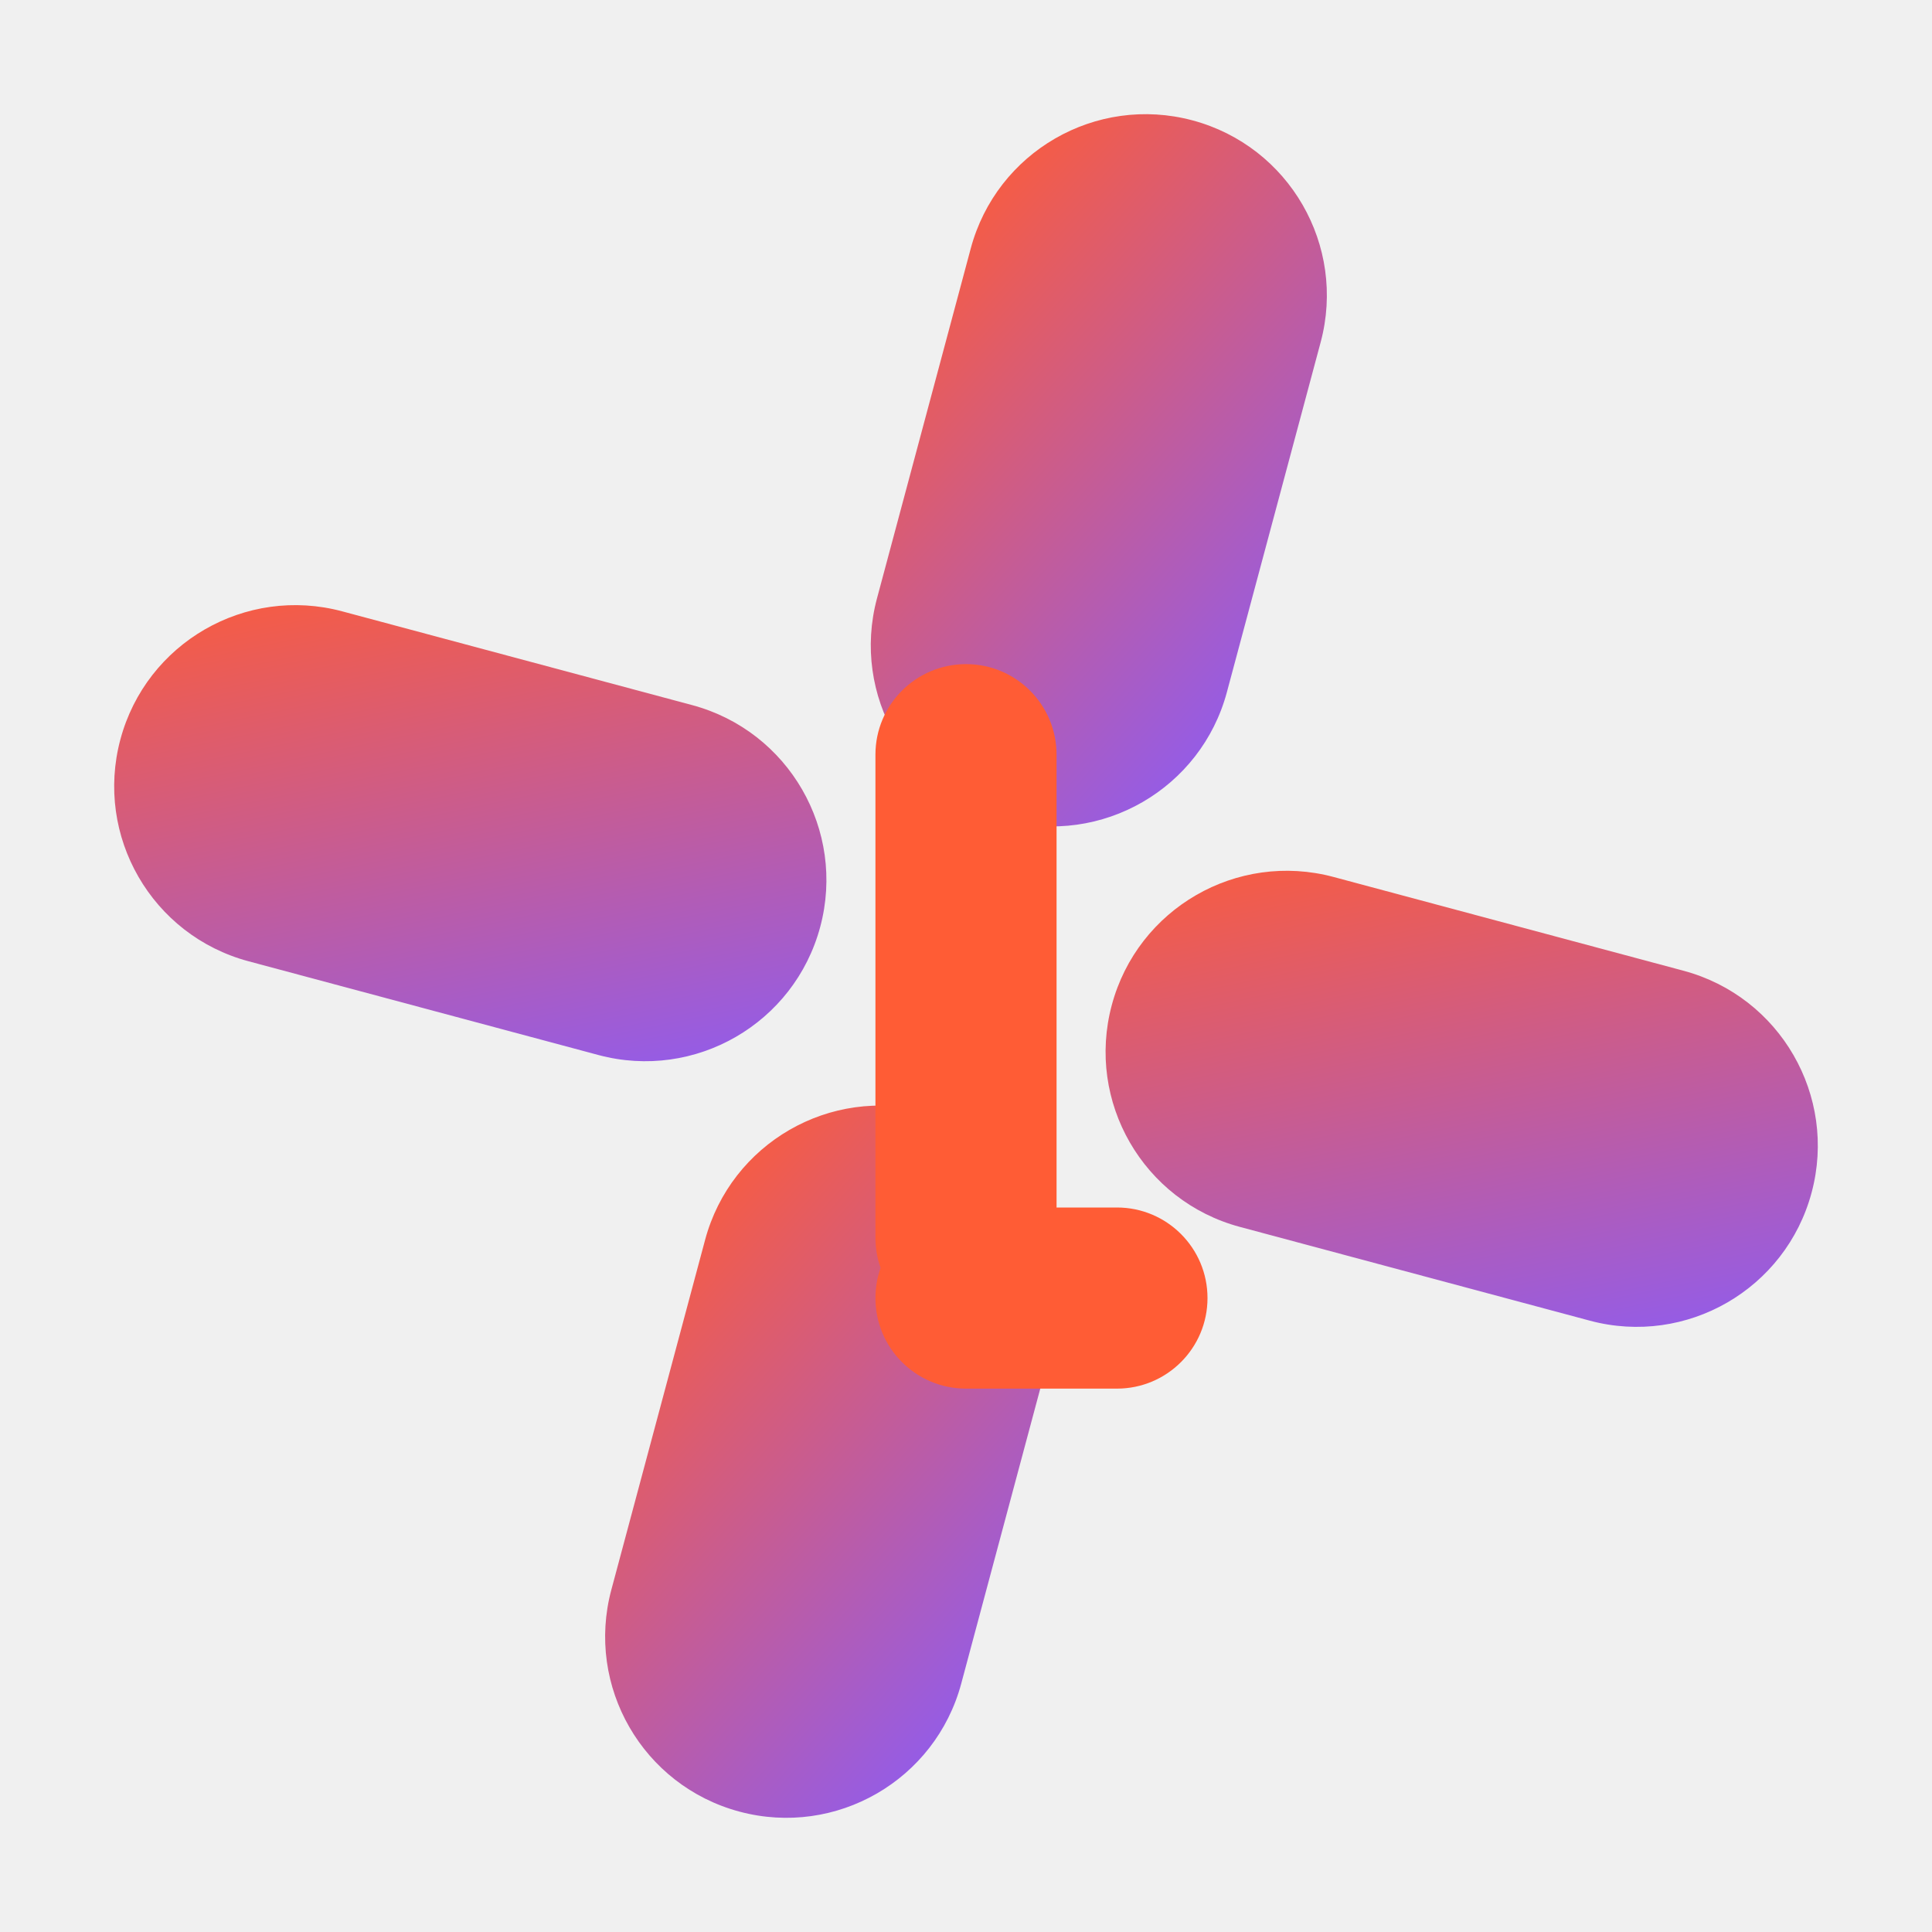
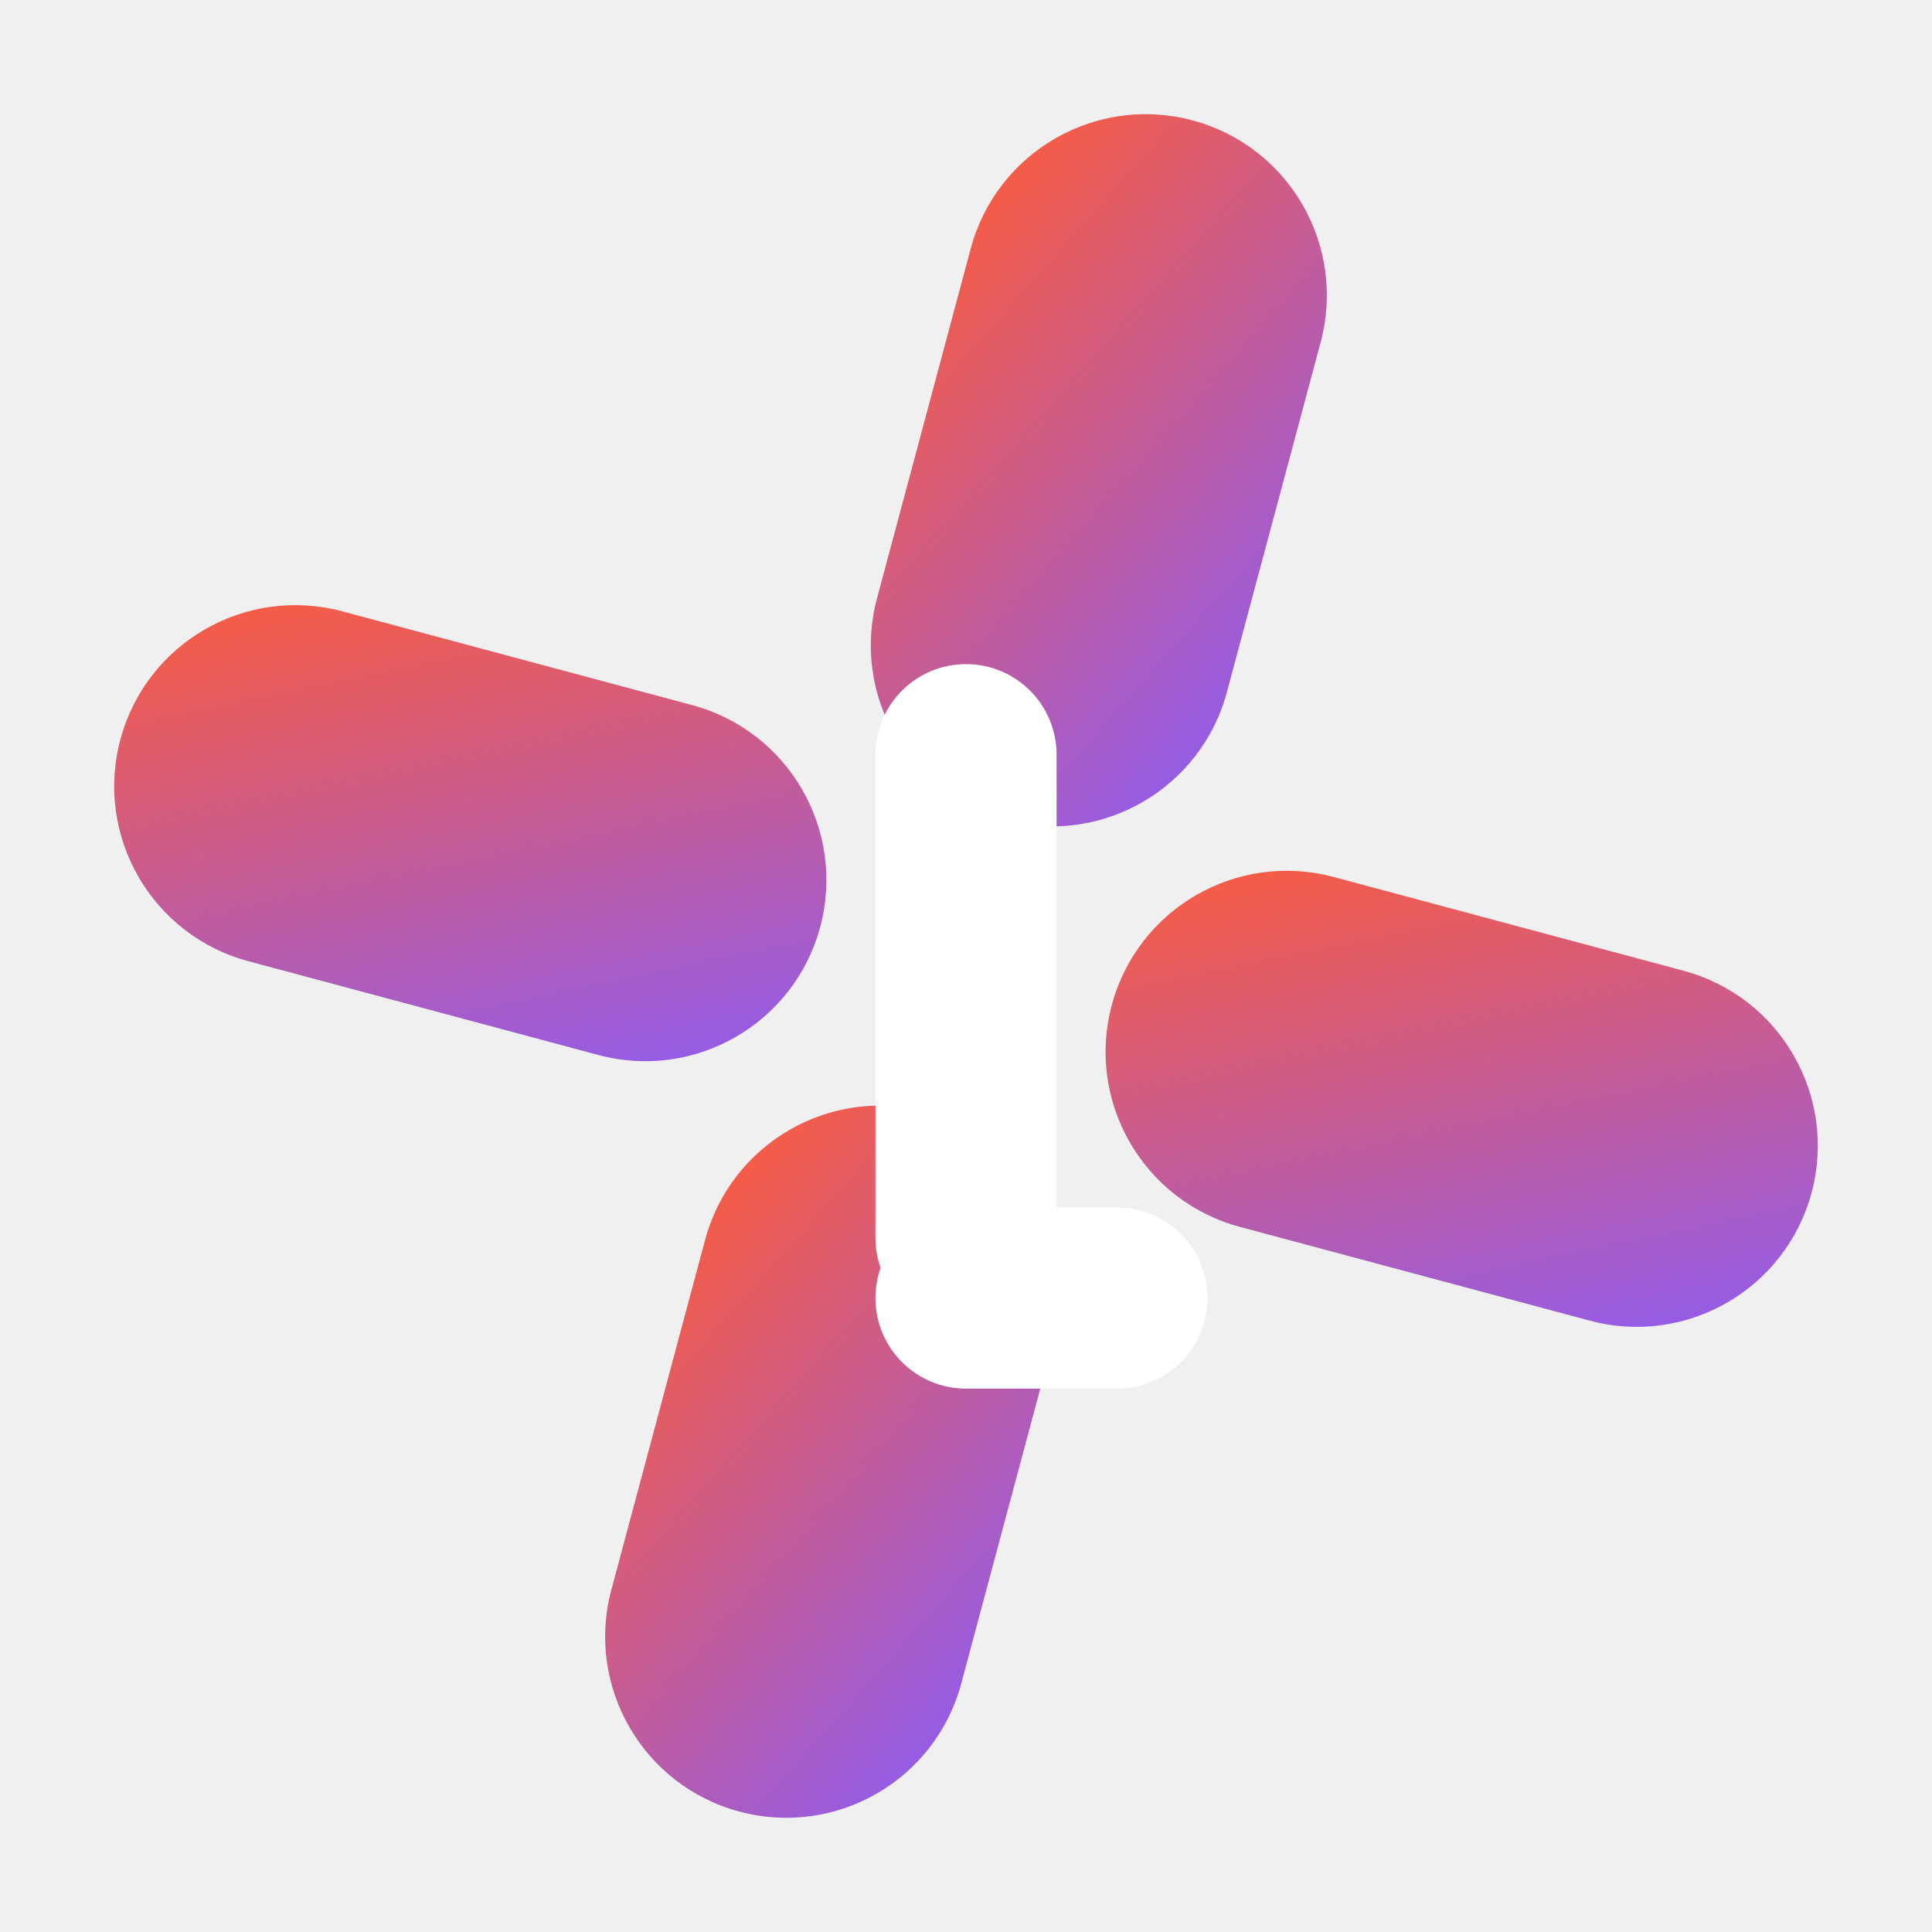
<svg xmlns="http://www.w3.org/2000/svg" viewBox="0 0 32 32" width="32" height="32">
  <defs>
    <linearGradient id="lg" x1="0%" y1="0%" x2="100%" y2="100%">
      <stop offset="0%" stop-color="#ff5c35" />
      <stop offset="100%" stop-color="#8b5cf6" />
    </linearGradient>
  </defs>
  <g fill="url(#lg)">
    <rect x="13" y="1.5" width="6" height="12" rx="3" transform="rotate(15,16,16)" />
    <rect x="18.5" y="13" width="12" height="6" rx="3" transform="rotate(15,16,16)" />
    <rect x="13" y="18.5" width="6" height="12" rx="3" transform="rotate(15,16,16)" />
    <rect x="1.5" y="13" width="12" height="6" rx="3" transform="rotate(15,16,16)" />
  </g>
-   <rect x="14.5" y="11" width="3" height="11" rx="1.5" fill="#ff5c35" />
-   <rect x="14.5" y="20" width="5.5" height="3" rx="1.5" fill="#ff5c35" />
+   <rect x="14.5" y="11" width="3" height="11" rx="1.5" fill="#ffffff" />
+   <rect x="14.5" y="20" width="5.5" height="3" rx="1.5" fill="#ffffff" />
</svg>
